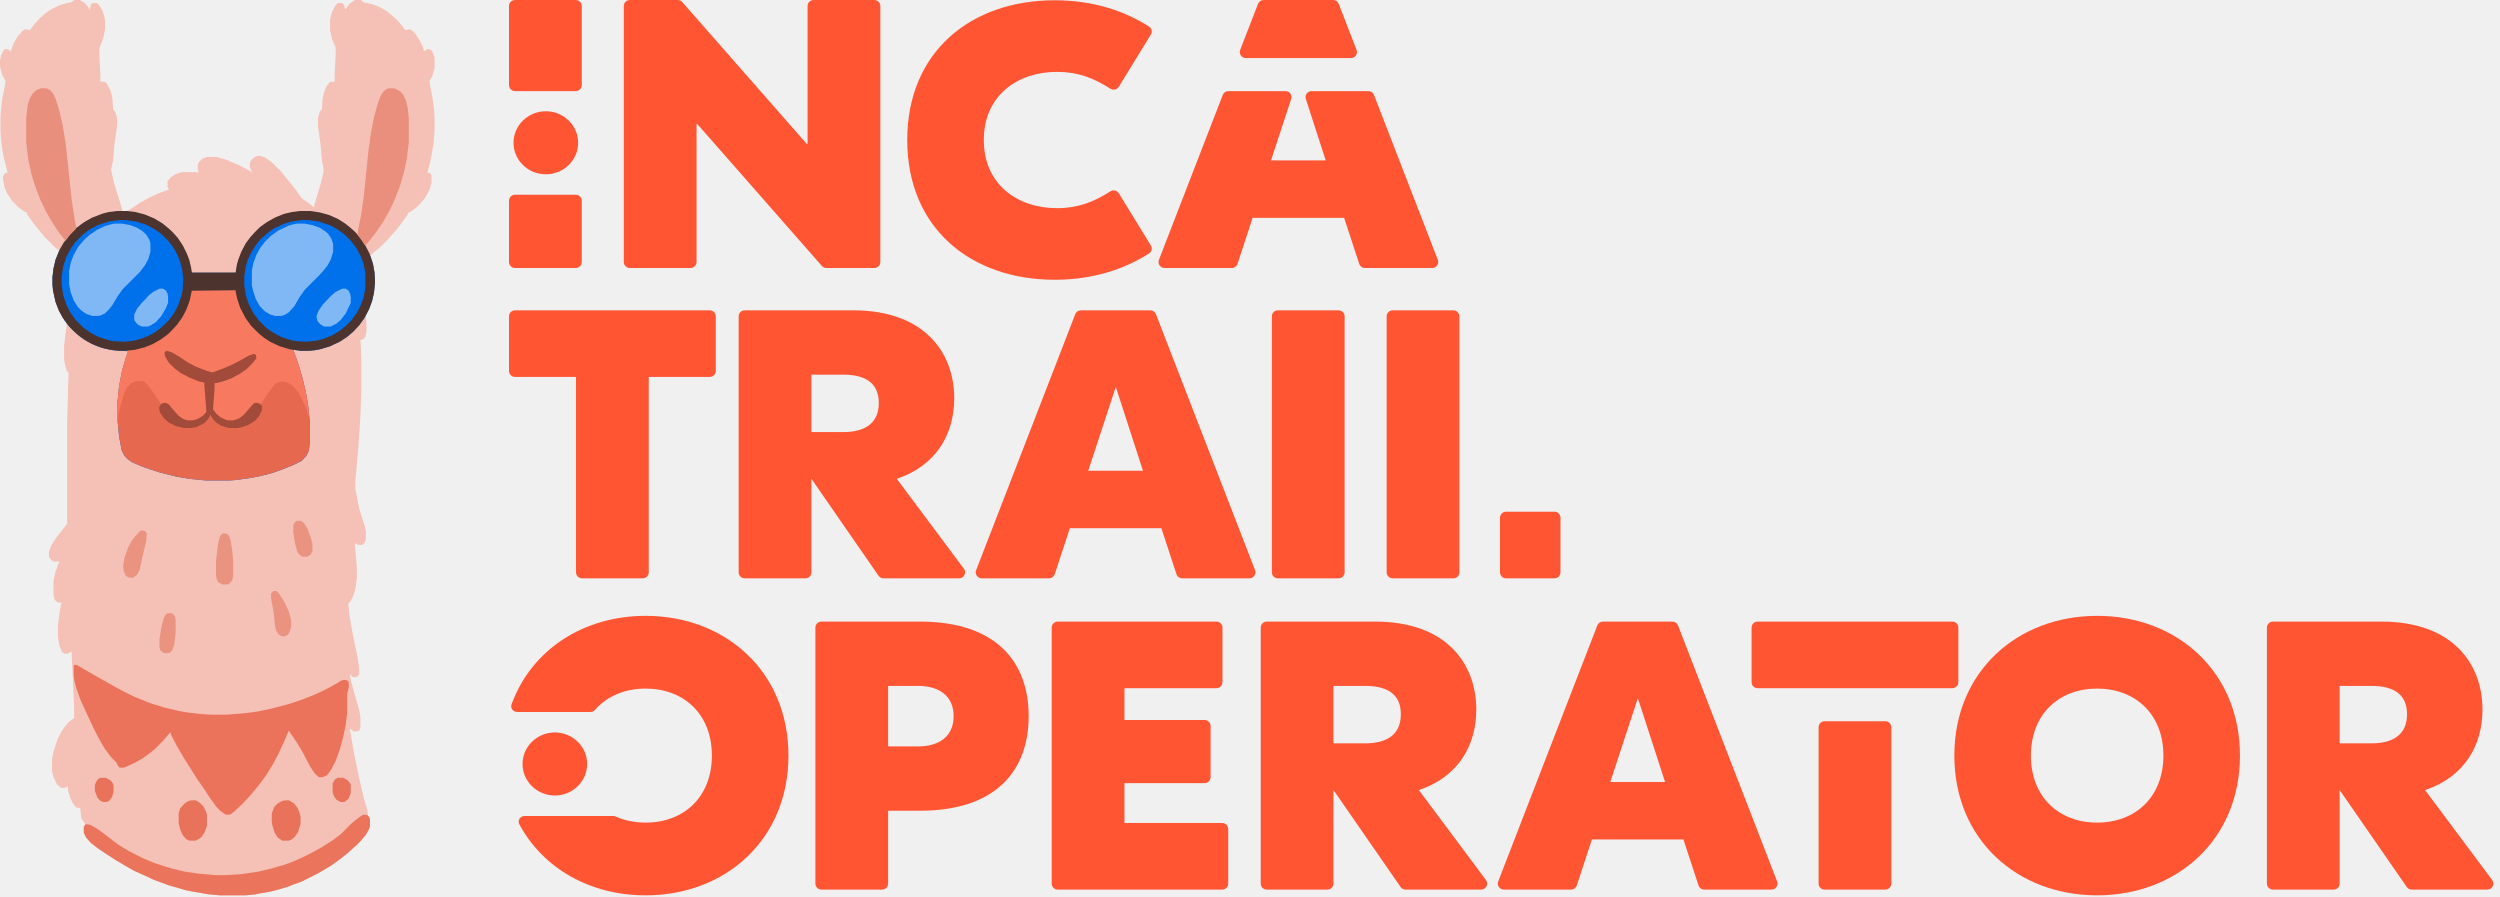
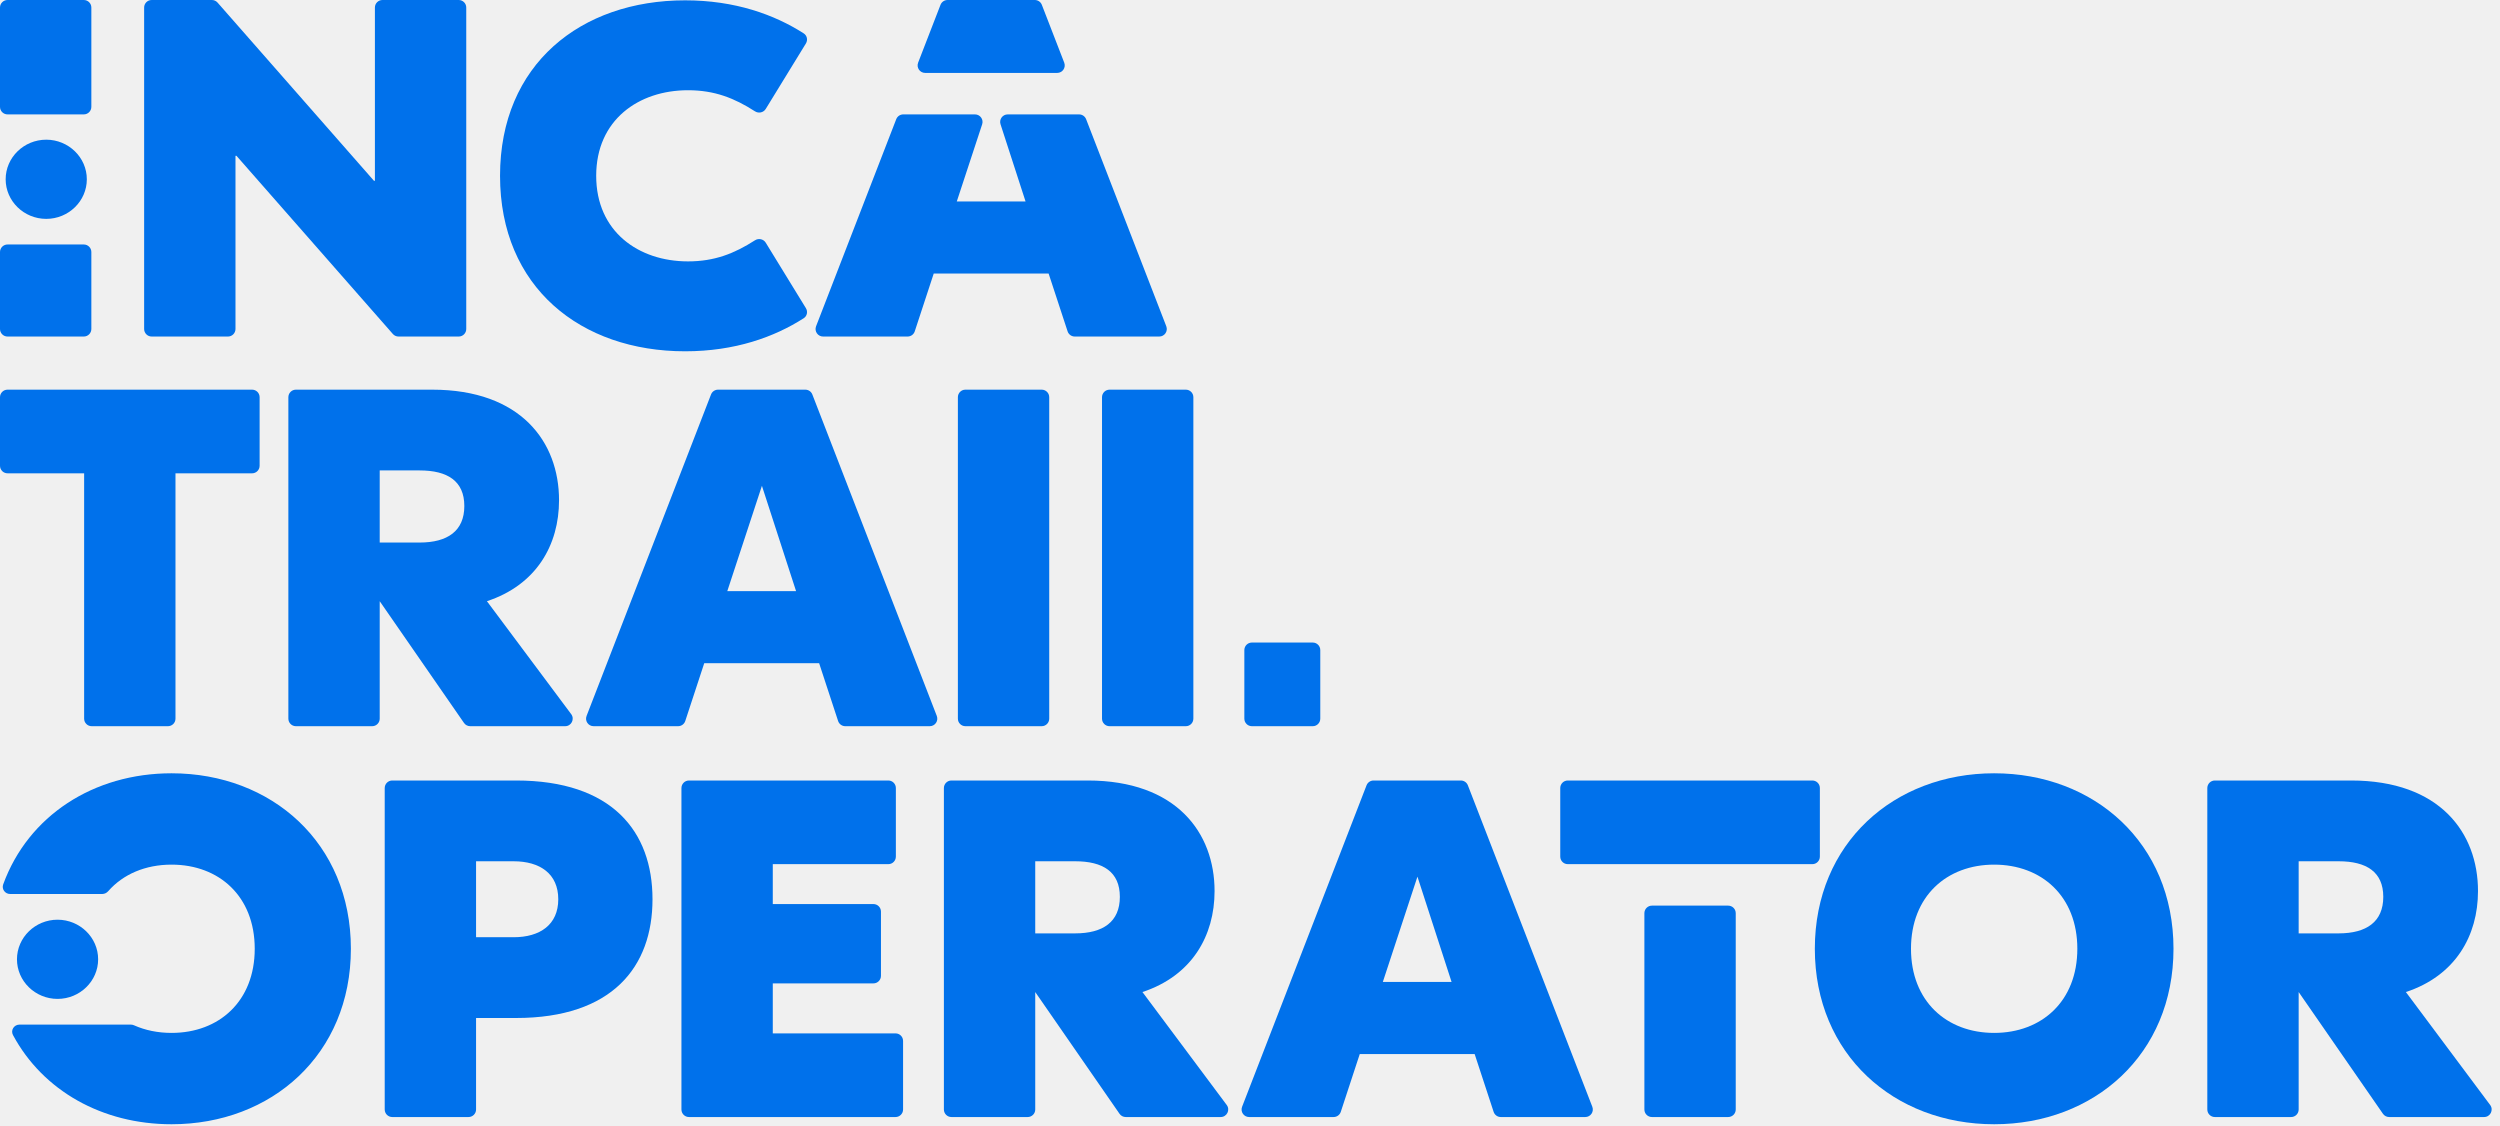
- <svg xmlns="http://www.w3.org/2000/svg" width="1665" height="597" viewBox="0 0 1665 597" fill="none">
-   <path d="M78.319 140.504H84.033L90.084 141.176L96.47 142.857L102.857 145.546L107.899 148.571L111.26 151.26L114.621 154.285L118.319 158.319L121.68 163.361L124.369 168.739L126.05 173.109L127.394 178.823L127.731 181.512H156.974L157.646 176.806L158.655 173.109L160.672 167.731L163.697 162.016L166.722 157.983L169.747 154.622L173.109 151.26L177.814 147.899L183.193 144.874L188.907 142.521L194.621 141.176L199.999 140.504H206.386L213.108 141.512L219.159 143.193L225.209 145.882L229.915 148.907L233.276 151.596L236.638 154.622L239.663 157.983L242.688 162.353L246.049 168.739L248.402 175.798L249.411 181.512L249.747 187.899L249.075 194.957L247.73 200.672L245.713 206.05L243.696 210.083L244.033 214.453V221.176L243.36 224.201L242.016 225.882L239.999 226.554L240.335 230.924L240.671 241.008V259.159L239.999 277.646L238.654 298.15L236.638 321.007V325.377L237.982 332.436L239.327 339.159L243.024 350.587L243.696 353.948V358.99L242.688 361.68L241.007 363.024L237.982 362.688L236.302 361.68L236.638 366.049L237.646 377.814V385.545L236.638 392.604L234.957 397.646L233.276 400.671L231.932 402.016L232.94 411.091L234.957 422.52L237.982 436.973L238.991 443.696L239.327 448.738L238.318 450.419L236.638 451.091L234.621 450.755L232.94 449.074L233.612 452.772L235.965 461.511L238.991 471.931L239.999 476.973V485.04L239.327 486.385L238.318 487.057H235.293L232.94 485.04L235.629 500.839L238.991 517.309L242.352 531.763L244.369 538.486L244.705 539.494L245.041 543.191L246.049 544.536L246.386 545.544V550.25L245.713 552.267L243.696 555.965L239.663 560.67L237.31 563.023L234.621 565.376L231.26 568.401L226.554 572.099L220.503 576.469L213.781 580.502L211.428 581.847L200.671 587.225L194.957 589.242L191.596 590.586L184.873 592.603L179.495 593.948L171.428 595.292L170.419 595.628L163.361 596.301H146.554L139.159 595.628L129.075 593.948L124.033 592.939L112.268 589.578L106.89 587.561L102.184 585.88L98.823 584.2L95.798 582.855L89.075 579.83L84.369 577.141L76.974 572.771L70.252 568.401L65.21 565.04L60.504 561.343L57.479 557.981L55.798 554.62V550.586L56.806 548.906L54.453 545.544L54.117 544.872L53.445 538.149L50.756 537.813L48.403 534.788L46.722 531.091L45.378 526.721L45.042 523.696L43.361 524.704H40.672L37.983 522.351L35.63 517.645L34.622 513.276V506.217L35.63 500.503L38.319 492.435L41.008 487.057L43.361 483.696L46.386 480.335L49.411 478.318V471.595L47.731 435.629V433.948L45.042 435.293H43.025L41.344 434.284L39.664 430.251L38.655 424.536V416.133L40 405.713L41.008 401.343H38.655L36.639 399.663L35.966 397.982L35.63 395.965V386.89L36.975 380.839L39.328 374.453V373.78L36.302 374.116L34.285 373.108L32.941 371.427L32.605 370.755V367.058L34.285 363.024L37.311 358.318L41.008 353.612L44.37 349.243L44.706 348.57V282.016L45.378 257.478L45.714 248.403L44.37 246.722L43.025 241.68L42.689 238.991V230.251L43.697 221.848L44.37 217.478V215.125L41.681 211.428L38.991 206.386L36.975 201.008L35.294 193.277L34.958 189.579V184.537L35.63 178.823L36.975 173.109L39.664 166.386L42.353 161.68L45.378 157.647L48.403 154.285L51.092 151.596L56.134 147.899L61.512 144.874L68.571 142.185L72.605 141.176L78.319 140.504Z" fill="#F5C0B5" />
-   <path d="M78.319 140.504H84.033L90.084 141.176L96.47 142.857L102.857 145.546L107.899 148.571L111.26 151.26L114.621 154.285L118.319 158.319L121.68 163.361L124.369 168.739L126.05 173.109L127.394 178.823L127.731 181.512H156.974L157.646 176.806L158.655 173.109L160.672 167.731L163.697 162.016L166.722 157.983L169.747 154.621L173.108 151.26L177.814 147.899L183.192 144.874L188.907 142.521L194.621 141.176L199.999 140.504H206.386L213.108 141.512L219.159 143.193L225.209 145.882L229.915 148.907L233.276 151.596L236.638 154.621L239.663 157.983L242.688 162.353L246.049 168.739L248.402 175.798L249.411 181.512L249.747 187.899L249.075 194.957L247.73 200.672L245.713 206.05L242.688 211.764L239.327 216.47L235.293 220.84L230.923 224.537L226.218 227.562L219.831 230.588L213.108 232.604L209.411 233.277L205.713 233.613H200.335L195.293 232.941L198.655 242.352L201.344 251.428L203.697 261.176L205.377 271.26L206.386 282.016V294.117L205.713 300.167L204.033 303.528L201.008 306.89L195.629 309.579L187.226 312.94L181.512 314.957L173.781 316.974L167.058 318.318L157.31 319.663L152.94 319.999H137.142L126.722 318.991L116.974 317.31L106.218 314.621L95.126 310.923L88.067 307.898L84.706 305.545L82.689 303.192L81.008 299.831L79.327 290.755L78.319 280.335V267.226L79.327 257.142L81.344 246.722L83.697 238.655L85.378 233.949L75.294 233.277L68.907 231.932L63.865 230.251L58.487 227.562L53.781 224.537L49.411 220.84L46.386 217.815L43.025 213.445L39.664 207.731L36.975 201.008L35.294 193.277L34.958 189.579V184.537L35.63 178.823L36.975 173.109L39.664 166.386L42.353 161.68L45.378 157.647L48.403 154.285L51.092 151.596L56.134 147.899L61.512 144.874L68.571 142.185L72.605 141.176L78.319 140.504Z" fill="#0071EB" />
-   <path d="M236.638 0H240.335L242.352 1.681L247.73 2.689L252.772 4.706L257.478 7.395L260.839 10.084L264.201 13.109L267.226 16.471L269.915 20.168L272.604 19.496L274.285 20.168L276.638 22.521L279.663 27.227L281.68 31.26L282.352 34.286L284.705 32.605L286.722 32.941L288.066 34.622L289.411 38.319V45.714L287.73 51.092L286.049 53.781L286.385 56.806L288.066 65.21L289.075 72.941L289.411 78.319V87.395L288.738 95.462L287.058 105.546L284.705 114.958L286.385 115.294L287.394 116.638V121.68L286.049 126.386L283.36 131.428L280.335 135.126L276.974 138.487L272.604 141.512H271.932L271.259 143.193L267.226 148.907L263.528 153.613L260.167 157.31L257.814 159.999L253.108 164.705L249.411 167.73L247.058 169.747L246.386 170.42L243.024 163.361L240.335 159.327L236.638 154.957L234.285 152.604L228.571 148.235L223.192 145.21L217.142 142.857L211.428 141.512L206.386 140.84H199.999L192.94 141.848L187.898 143.193L181.848 145.882L176.806 148.907L172.436 152.268L167.73 156.974L163.697 162.688L160.672 168.403L158.655 173.781L156.974 181.512H127.731L126.722 177.142L125.042 171.092L122.353 165.041L118.991 159.663L114.958 154.957L112.269 152.268L107.899 148.907L102.185 145.546L95.462 142.857L90.084 141.512L84.033 140.84V140.504L86.05 139.831L93.109 135.126L99.159 131.764L104.874 129.075L111.932 126.386H112.605L111.596 124.369V120.672L113.949 117.983L116.974 115.966L121.344 114.621H130.42L132.436 114.958L131.764 113.277V109.243L133.109 107.226L135.126 105.546L137.815 104.537H144.201L150.252 106.218L158.991 109.916L166.05 113.613L168.067 114.958L166.386 111.596V108.571L167.394 106.554L169.747 104.537L171.428 103.865H173.781L176.47 104.874L181.176 108.235L187.562 114.621L191.26 119.327L195.966 125.042L201.008 132.1L205.377 135.126L209.075 138.151L209.747 135.126L213.781 121.68L215.461 114.621V111.596L214.453 107.226L213.445 95.798L211.764 84.033V78.991L212.772 74.958L213.781 73.277L214.453 72.941L214.789 66.218L215.798 61.512L217.478 57.479L219.495 54.79L220.167 54.454H222.856V49.412L223.529 36.975V31.596L221.176 26.218L219.831 20.168V13.109L221.176 7.731L223.192 4.034L224.537 2.353L225.209 2.017H227.898L229.243 3.361L229.915 6.387L232.604 2.689L235.293 0.672L236.638 0Z" fill="#F5C0B5" />
-   <path d="M127.731 193.273H156.974L158.991 201.341L161.008 206.383L164.033 212.097L167.058 216.13L170.083 219.492L173.109 222.517L178.151 226.214L184.537 229.576L191.596 231.929L195.293 232.937L198.655 242.349L201.344 251.424L203.697 261.172L205.377 271.256L206.386 282.013V294.113L205.713 300.164L204.033 303.525L201.008 306.886L195.629 309.575L187.226 312.937L181.512 314.954L173.781 316.97L167.058 318.315L157.31 319.659L152.941 319.996H137.142L126.722 318.987L116.974 317.307L106.218 314.617L95.126 310.92L88.067 307.895L84.706 305.542L82.689 303.189L81.008 299.828L79.327 290.752L78.319 280.332V267.223L79.327 257.139L81.344 246.719L83.697 238.651L85.378 233.946L84.033 233.273L90.084 232.601L96.47 230.92L101.512 228.904L106.89 225.878L110.924 222.853L114.285 219.828L116.638 217.475L120.336 212.433L123.361 207.055L125.378 202.013L127.058 195.626L127.731 193.273Z" fill="#E6684F" />
-   <path d="M49.412 0H53.109L56.47 2.017L58.823 4.706L59.832 6.723L60.504 3.025L61.849 2.017H64.538L66.218 3.697L68.235 7.059L69.58 11.428L69.916 13.445V19.496L68.907 24.874L66.891 30.252L66.218 31.596V37.647L66.891 50.42V54.454H69.58L71.26 55.798L73.613 60.504L74.622 64.201L74.958 66.554L75.294 72.941L76.638 74.285L77.647 77.311L77.983 79.327V83.361L76.975 91.092L76.302 95.462L75.294 106.89L74.285 111.596L73.949 112.941L75.966 122.016L80.336 136.134L81.344 139.495V140.504L72.605 141.512L65.546 143.529L59.496 146.218L54.117 149.579L49.748 153.277L46.386 156.638L42.689 161.68L39.664 167.058L36.975 165.041L29.58 157.646L26.555 153.949L23.193 149.915L18.823 143.865L17.815 142.184V141.512L16.134 140.84L12.437 138.151L8.067 133.781L4.706 128.739L3.025 124.705L2.017 119.327V117.31L3.361 115.294L5.042 114.958L2.353 104.201L1.008 95.798L0.336 88.067V77.311L1.345 66.891L3.361 56.47L3.697 53.781L1.681 50.42L0.336 46.05L0 43.361V40.336L0.672 36.975L2.353 33.613L3.697 32.605L5.714 32.941L7.059 34.286L9.076 28.907L11.765 24.202L15.462 20.168L16.807 19.496L18.823 19.832L19.832 20.168L23.193 15.798L26.891 11.765L29.916 9.076L34.958 5.714L40 3.361L44.706 2.017L47.395 1.681L49.412 0Z" fill="#F5C0B5" />
-   <path d="M49.748 442.688L51.428 443.024L59.495 447.729L66.554 451.763L74.285 456.133L81.68 460.166L89.075 463.864L99.831 468.234L109.579 471.259L119.663 473.612L125.714 474.62L134.789 475.629L140.504 475.965H151.26L163.361 474.956L171.092 473.948L180.84 471.931L192.268 468.906L201.344 465.881L209.747 462.519L214.789 460.166L220.167 457.477L224.873 454.788L226.89 453.444L228.907 452.771L231.259 453.108L232.268 454.452V458.15L231.259 461.847V474.284L230.251 483.023L228.57 490.755L226.217 499.494L223.528 506.889L220.503 512.603L217.814 516.301L214.789 517.645H212.436L209.747 515.292L206.386 510.25L201.344 500.502L197.646 494.452L192.604 487.057L192.268 486.721L189.243 493.78L185.545 501.847L181.848 508.906L177.478 515.965L173.108 522.015L170.083 525.712L166.386 530.082L161.344 535.46L155.966 540.502L153.277 542.519H150.251L146.89 540.166L144.201 537.477L139.831 531.427L136.806 526.721L131.428 518.99L127.394 512.603L122.688 505.208L117.983 497.141L113.949 489.41L113.613 487.729L111.932 489.41L108.235 493.78L103.193 498.822L99.495 501.847L94.789 505.208L89.411 508.233L83.361 510.923L82.353 511.259H79.663L78.319 509.578L77.647 507.897L73.949 504.2L69.916 498.822L66.89 493.78L62.857 486.049L57.479 474.62L53.781 466.553L50.756 458.15L49.411 452.771L49.075 449.746V443.36L49.748 442.688Z" fill="#EC735B" />
-   <path d="M127.731 193.273H156.974L158.991 201.341L161.008 206.383L164.033 212.097L167.058 216.13L170.083 219.492L173.109 222.517L178.151 226.214L184.537 229.576L191.596 231.929L195.293 232.937L198.655 242.349L201.344 251.424L203.697 261.172L205.377 271.256L205.713 276.971H205.377L204.033 272.265L201.344 266.214L198.318 260.836L194.621 256.803L191.932 255.122L190.251 254.45L187.226 254.114L184.201 255.122L182.52 256.466L178.151 262.517L174.789 267.559L173.781 268.903L170.083 268.567L168.067 269.912L164.033 274.618L161.68 277.307L158.655 279.324L155.293 280.332H152.268L148.907 279.324L145.546 277.307L142.52 274.282L141.512 272.601L142.857 255.122L149.243 253.441L154.621 251.424L160.672 248.063L165.041 244.702L168.739 241.004L170.419 238.651L170.083 236.298L168.739 235.962L164.705 237.643L156.974 242.013L150.588 245.038L142.184 248.063L140.84 248.399L134.117 246.046L127.394 243.021L122.352 239.996L117.31 236.635L112.605 234.282L110.924 233.946L109.915 234.618L110.252 237.307L112.605 241.34L116.974 245.71L122.016 249.072L129.075 252.433L136.134 254.786L136.806 261.508L137.478 269.912L137.815 274.282L135.462 276.971L131.764 279.324L128.403 280.332H125.378L122.016 279.324L118.991 277.307L116.302 274.618L113.613 271.256L111.932 269.24L110.252 268.567L107.226 268.903L104.873 265.542L100.504 259.156L98.151 256.13L95.798 254.114L94.79 253.777H90.42L87.058 255.458L84.706 257.811L82.689 261.845L80.672 268.903L78.991 275.29L78.655 280.332H78.319V267.223L79.327 257.139L81.344 246.719L83.697 238.651L85.378 233.946L84.033 233.273L90.084 232.601L96.47 230.92L101.512 228.904L106.89 225.878L110.924 222.853L114.285 219.828L116.638 217.475L120.336 212.433L123.361 207.055L125.378 202.013L127.058 195.626L127.731 193.273Z" fill="#F67960" />
-   <path d="M78.319 140.504H84.033L90.084 141.176L96.47 142.857L102.857 145.546L107.899 148.571L111.26 151.26L114.621 154.285L118.319 158.319L121.68 163.361L124.369 168.739L126.05 173.109L127.394 178.823L127.731 181.512H156.974L157.646 176.806L158.655 173.109L160.672 167.731L163.697 162.016L166.722 157.983L169.747 154.621L173.108 151.26L177.814 147.899L183.192 144.874L188.907 142.521L194.621 141.176L199.999 140.504H206.386L213.108 141.512L219.159 143.193L225.209 145.882L229.915 148.907L233.276 151.596L236.638 154.621L239.663 157.983L242.688 162.353L246.049 168.739L248.402 175.798L249.411 181.512L249.747 187.899L249.075 194.957L247.73 200.672L245.713 206.05L242.688 211.764L239.327 216.47L235.293 220.84L230.923 224.537L226.218 227.562L219.831 230.588L213.108 232.604L209.411 233.277L205.713 233.613H200.335L192.94 232.604L186.218 230.588L179.831 227.562L175.798 224.873L172.1 221.848L167.394 217.142L163.697 212.1L159.999 205.041L157.982 198.991L156.974 194.285V193.277L127.731 193.613L126.386 199.999L124.033 206.386L121.344 211.428L117.983 216.134L114.285 220.167L111.932 222.52L106.89 226.218L101.512 229.243L96.47 231.26L90.084 232.941L84.033 233.613H78.991L73.277 232.941L67.563 231.596L60.84 228.907L56.134 226.218L52.101 223.193L48.067 219.495L45.042 216.134L41.68 211.428L38.991 206.386L36.975 201.008L35.294 193.277L34.958 189.579V184.537L35.63 178.823L36.975 173.109L39.664 166.386L42.353 161.68L45.378 157.647L48.403 154.285L51.092 151.596L56.134 147.899L61.512 144.874L68.571 142.185L72.605 141.176L78.319 140.504ZM79.327 146.554L72.269 147.563L65.21 149.916L59.495 152.941L55.126 156.302L50.084 161.344L47.059 165.714L44.033 171.428L42.017 177.815L41.008 184.873V189.243L42.017 196.302L44.37 203.361L47.059 208.403L50.42 213.109L55.462 218.151L60.168 221.512L65.21 224.201L72.269 226.554L75.966 227.226L83.025 227.562L89.075 226.89L94.117 225.546L99.159 223.529L102.857 221.512L106.554 218.823L109.915 215.798L112.605 213.109L115.966 208.403L118.655 203.361L121.008 196.302L121.68 192.605L122.016 185.546L121.344 179.495L119.999 174.453L118.319 170.084L115.966 165.714L112.605 161.008L107.226 155.63L102.857 152.605L97.142 149.58L90.756 147.563L83.697 146.554H79.327ZM201.008 146.554L193.949 147.563L188.571 149.243L182.184 152.269L178.487 154.958L173.781 158.991L170.756 162.689L167.73 167.395L165.041 173.109L163.697 177.479L162.688 184.201V189.915L163.697 196.638L165.714 202.689L169.075 209.075L172.436 213.445L177.478 218.487L181.848 221.512L187.562 224.537L193.949 226.554L197.646 227.226L204.369 227.562L210.755 226.89L215.797 225.546L221.512 223.193L226.554 220.167L230.923 216.47L233.949 213.445L237.646 208.403L240.335 203.025L242.016 198.655L243.36 191.932V181.848L242.016 175.462L239.999 170.084L236.974 164.705L233.612 160.336L229.243 155.966L224.537 152.605L219.495 149.916L212.436 147.563L205.377 146.554H201.008Z" fill="#4D332E" />
-   <path d="M242.352 542.52L244.705 542.856L246.049 544.536L246.386 545.545V550.251L245.713 552.267L243.697 555.965L239.663 560.671L237.31 563.024L234.621 565.377L231.26 568.402L226.554 572.099L220.503 576.469L213.781 580.503L211.428 581.847L200.671 587.225L194.957 589.242L191.596 590.587L184.873 592.603L179.495 593.948L171.428 595.292L170.419 595.629L163.361 596.301H146.554L139.159 595.629L129.075 593.948L124.033 592.94L112.268 589.578L106.89 587.561L102.184 585.881L98.823 584.2L95.798 582.856L89.075 579.83L84.369 577.141L76.975 572.772L70.252 568.402L65.21 565.04L60.504 561.343L57.479 557.982L55.798 554.62V550.587L57.143 548.906L59.832 549.242L64.201 551.595L68.907 554.956L74.958 559.662L78.991 562.688L85.714 566.721L94.79 571.427L102.857 574.788L113.277 578.15L123.025 580.503L132.1 581.847L143.865 582.856H150.588L160.672 582.183L172.1 580.503L180.503 578.486L189.915 575.797L195.966 573.444L202.016 570.755L207.394 568.066L214.117 564.368L221.512 559.662L226.89 555.629L234.285 548.234L237.982 545.209L241.344 542.856L242.352 542.52Z" fill="#EB745C" />
-   <path d="M198.318 148.902H202.688L208.066 149.911L212.772 151.591L216.47 153.944L218.486 155.625L220.503 158.65L221.848 162.348V167.726L220.167 173.104L218.15 176.801L215.461 180.163L212.436 183.524L203.024 192.936L199.663 197.642L195.966 204.028L192.268 208.062L189.579 209.742L187.226 210.415H183.192L179.831 209.406L176.47 207.39L173.108 204.028L170.419 199.322L168.403 193.272L167.73 189.911V180.163L168.739 175.121L170.756 169.743L173.108 165.373L176.47 161.003L180.167 157.306L185.209 153.608L192.268 150.247L195.966 149.238L198.318 148.902Z" fill="white" fill-opacity="0.5" />
-   <path d="M76.638 148.902H81.008L86.722 149.911L91.092 151.591L94.453 153.608L97.478 156.297L99.495 159.659L100.168 162.012V167.726L98.823 172.432L96.47 176.801L93.109 181.171L81.68 192.6L78.319 197.306L74.958 203.02L72.605 206.045L69.916 208.734L66.89 210.079L65.546 210.415H61.512L57.479 209.07L54.453 207.053L51.764 204.364L49.075 199.995L47.059 194.616L46.05 189.238V180.499L47.059 175.121L49.075 169.743L52.101 164.364L56.134 159.659L59.832 156.297L64.874 152.936L69.916 150.583L74.621 149.238L76.638 148.902Z" fill="white" fill-opacity="0.5" />
-   <path d="M258.822 58.824H262.52L266.553 60.841L268.906 63.53L270.587 67.564L271.595 72.269L272.268 78.656V94.79L270.923 105.883L268.906 115.295L266.217 124.37L262.52 133.782L259.159 140.841L254.453 148.908L250.755 154.286L247.394 158.656L244.369 162.353L243.024 163.362L240.335 159.328L237.982 156.303L238.654 152.269L240.671 142.185L242.352 130.084L245.377 100.505L247.058 88.404L249.075 77.984L251.427 69.581L253.444 63.866L255.461 60.841L257.142 59.496L258.822 58.824Z" fill="#EA8F7D" />
-   <path d="M27.227 58.824H30.924L33.613 60.169L35.63 62.858L37.311 66.555L39.663 74.286L41.68 83.026L43.697 95.127L45.714 113.95L47.731 133.11L49.748 146.219L50.756 151.261L50.42 152.605L46.386 156.639L43.697 160.336L42.353 158.656L39.327 154.958L35.294 148.908L30.588 140.841L26.89 133.11L23.529 124.37L20.84 115.631L18.823 106.219L17.479 95.127V78.32L18.487 69.917L19.832 65.547L21.849 62.185L24.538 59.833L27.227 58.824Z" fill="#E98F7D" />
-   <path d="M110.924 233.609L114.285 234.618L118.991 237.307L125.041 241.34L130.083 244.03L137.814 247.055L141.512 248.063L149.579 245.038L154.957 242.685L161.344 239.324L165.377 236.971L169.075 235.626L170.419 236.298L170.756 238.651L168.066 242.013L164.369 245.71L159.999 248.735L154.621 251.761L148.235 254.113L144.201 255.122H142.856V259.492L141.848 272.601L143.865 275.29L146.89 277.979L150.588 279.66L152.268 279.996H155.293L159.327 278.651L162.688 275.962L166.386 271.592L168.739 268.903L170.083 268.231L172.436 268.567L174.117 269.912L174.453 270.584V273.273L172.436 277.307L170.083 279.996L165.377 283.021L160.335 284.702L158.319 285.038H152.604L147.562 283.693L143.865 281.34L141.512 278.651L140.167 276.298L138.487 279.323L135.798 282.013L131.092 284.365L127.73 285.038H122.352L116.974 283.693L112.268 281.34L108.907 278.315L106.554 274.618L105.882 271.592L106.89 269.576L108.235 268.567L110.252 268.231L112.268 269.239L116.302 273.945L118.655 276.634L121.344 278.651L123.697 279.66L125.378 279.996H128.403L131.764 278.987L135.462 276.634L137.478 274.281L137.142 269.912L136.134 257.139V254.786L132.772 254.113L126.05 251.424L120.336 248.399L116.302 245.374L112.268 241.34L109.915 237.307L109.579 234.618L110.924 233.609Z" fill="#A24B3A" />
-   <path d="M190.412 533H192.429L195.79 535.017L198.143 538.042L199.487 541.067L200.16 544.092V548.798L198.479 554.176L196.462 557.202L194.109 559.218L192.092 559.891H188.059L185.034 557.874L183.017 554.849L181.336 549.471L181 547.454V541.739L182.681 537.37L185.034 535.017L188.059 533.336L190.412 533Z" fill="#E9725A" />
-   <path d="M128.076 533H130.429L133.118 534.681L135.471 537.034L137.151 540.395L137.823 542.748V550.143L136.143 554.513L134.126 557.538L131.101 559.555L130.092 559.891H126.059L124.042 558.882L121.689 556.193L120.008 552.496L119 548.126V541.403L120.008 538.378L123.034 535.017L125.723 533.336L128.076 533Z" fill="#E9725A" />
-   <path d="M106.218 192.266H108.571L110.588 193.61L111.596 195.627L111.932 197.644V201.677L110.252 205.711L107.226 210.753L103.529 214.787L100.168 216.803L98.487 217.476H94.453L91.764 216.131L89.748 213.778L89.411 213.106V209.408L91.428 205.375L94.453 201.677L96.806 199.324L99.159 196.635L102.184 194.282L106.218 192.266Z" fill="white" fill-opacity="0.5" />
-   <path d="M227.898 192.266H230.251L232.268 193.61L233.276 195.963L233.612 197.98V201.677L230.251 208.736L226.89 213.106L224.201 215.459L220.167 217.476H215.797L213.108 215.795L211.428 213.778L210.755 210.753L212.1 207.055L215.125 202.686L220.167 197.308L223.192 194.619L227.898 192.266Z" fill="white" fill-opacity="0.5" />
-   <path d="M148.235 355.293H150.924L152.604 356.974L153.613 359.999L154.621 366.385L155.293 373.108V383.528L154.621 386.553L152.94 388.57L151.26 389.242H147.898L145.209 387.562L144.201 385.209L143.865 382.856V373.78L145.209 362.016L146.554 356.974L148.235 355.293Z" fill="#EB9381" />
-   <path d="M94.117 353.277L96.47 353.613L97.815 355.294L97.478 359.664L94.453 372.773L93.109 379.16L91.428 382.521L89.075 384.538L88.403 384.874L85.378 384.538L83.697 383.193L82.353 380.168L82.016 376.471L83.025 371.092L85.042 365.378L87.394 360.672L90.084 356.975L93.445 353.613L94.117 353.277Z" fill="#EB9381" />
-   <path d="M182.184 393.613H184.201L186.554 396.302L189.579 401.344L192.268 407.059L193.613 411.764L193.949 413.781V417.479L192.94 420.84L191.596 422.857L189.579 423.865L187.226 423.529L185.545 422.521L183.865 419.832L183.192 417.143L182.184 407.395L180.503 398.319V395.294L182.184 393.613Z" fill="#EB9381" />
-   <path d="M111.596 408.402H114.621L116.302 410.083L116.974 412.436V421.848L115.966 429.579L114.621 433.276L112.605 434.957H109.243L107.226 433.612L106.554 432.604L106.218 430.923V425.881L107.563 417.142L108.907 412.1L110.252 409.411L111.596 408.402Z" fill="#EB9381" />
-   <path d="M197.646 346.887H200.335L202.352 348.231L204.705 351.929L207.058 358.315L208.066 362.013V367.055L207.058 369.072L205.377 370.416L204.705 370.752H201.344L199.327 369.408L197.982 367.391L196.638 362.685L195.293 354.282V350.248L196.302 347.895L197.646 346.887Z" fill="#EB9381" />
-   <path d="M66.89 518H70.588L73.949 520.017L75.294 522.034L75.63 523.042V527.412L74.621 530.773L73.277 532.79L71.932 533.798L70.924 534.134H68.571L66.554 533.126L64.874 531.109L63.529 527.748L63.193 526.739V522.706L64.201 520.353L65.546 518.672L66.89 518Z" fill="#E9725A" />
-   <path d="M224.873 517.98H228.571L231.596 519.661L232.94 521.342L233.613 522.686V528.064L232.268 531.762L229.915 533.779L229.243 534.115H226.89L224.201 532.77L222.52 530.417L221.512 527.728V521.678L223.192 518.989L224.873 517.98Z" fill="#E9725A" />
-   <path d="M909.053 178.5C907.324 178.5 905.792 177.39 905.252 175.748L895.191 145.095H834.246L824.184 175.748C823.645 177.39 822.112 178.5 820.384 178.5H775.569C772.758 178.5 770.824 175.677 771.839 173.056L814.356 63.232C814.953 61.691 816.435 60.676 818.086 60.676H856.139C858.863 60.676 860.79 63.338 859.939 65.925L846.486 106.845H882.951L869.68 65.909C868.842 63.325 870.768 60.676 873.485 60.676H911.35C913.002 60.676 914.484 61.691 915.081 63.232L957.598 173.056C958.613 175.677 956.679 178.5 953.868 178.5H909.053Z" fill="#FF5533" />
-   <path d="M837.846 2.556C838.443 1.015 839.925 0 841.577 0H887.86C889.512 0 890.994 1.015 891.59 2.556L903.466 33.232C904.481 35.853 902.547 38.676 899.736 38.676H829.701C826.89 38.676 824.956 35.853 825.971 33.232L837.846 2.556Z" fill="#FF5533" />
-   <path d="M702.395 186.326C647.06 186.326 604.22 152.411 604.22 93.251C604.22 34.091 647.06 0.176 702.395 0.176C728.869 0.176 749.766 7.76 765.294 17.713C767.081 18.858 767.572 21.225 766.462 23.034L745.143 57.784C743.945 59.737 741.36 60.279 739.432 59.041C728.502 52.027 717.984 47.861 703.925 47.861C677.66 47.861 655.22 63.671 655.22 93.251C655.22 122.831 677.66 138.641 703.925 138.641C717.984 138.641 728.502 134.475 739.432 127.46C741.36 126.223 743.945 126.765 745.143 128.717L766.462 163.467C767.572 165.276 767.081 167.643 765.294 168.788C749.766 178.741 728.869 186.326 702.395 186.326Z" fill="#FF5533" />
-   <path d="M582.3 0C584.509 0 586.3 1.791 586.3 4V174.5C586.3 176.709 584.509 178.5 582.3 178.5H550.372C549.22 178.5 548.125 178.004 547.365 177.139L464.41 82.62H463.9V174.5C463.9 176.709 462.109 178.5 459.9 178.5H419.45C417.241 178.5 415.45 176.709 415.45 174.5V4C415.45 1.791 417.241 0 419.45 0H451.379C452.53 0 453.626 0.496 454.385 1.361L537.34 95.88H537.85V4C537.85 1.791 539.641 0 541.85 0H582.3Z" fill="#FF5533" />
-   <path d="M363.526 74.09C351.66 74.09 342 83.541 342 95.091C342 106.642 351.66 116.092 363.526 116.092C375.392 116.092 385.052 106.642 385.052 95.09C385.052 83.54 375.392 74.09 363.526 74.09Z" fill="#FF5533" />
-   <path d="M387.45 174.5C387.45 176.709 385.659 178.5 383.45 178.5H343C340.791 178.5 339 176.709 339 174.5V133.675C339 131.466 340.791 129.675 343 129.675H383.45C385.659 129.675 387.45 131.466 387.45 133.675V174.5Z" fill="#FF5533" />
-   <path d="M339 4C339 1.791 340.791 0 343 0H383.45C385.659 0 387.45 1.791 387.45 4V56.675C387.45 58.884 385.659 60.675 383.45 60.675H343C340.791 60.675 339 58.884 339 56.675V4Z" fill="#FF5533" />
-   <path d="M1035.28 340.806C1037.49 340.806 1039.28 342.597 1039.28 344.806V381.176C1039.28 383.385 1037.49 385.176 1035.28 385.176H1003C1000.79 385.176 999 383.385 999 381.176V344.806C999 342.597 1000.79 340.806 1003 340.806H1035.28Z" fill="#FF5533" />
-   <path d="M967.958 206.676C970.167 206.676 971.958 208.467 971.958 210.676V340.806V381.176C971.958 383.385 970.167 385.176 967.958 385.176H927.508C925.299 385.176 923.508 383.385 923.508 381.176V210.676C923.508 208.467 925.299 206.676 927.508 206.676H967.958Z" fill="#FF5533" />
-   <path d="M891.508 206.676C893.717 206.676 895.508 208.467 895.508 210.676V381.176C895.508 383.385 893.717 385.176 891.508 385.176H851.058C848.848 385.176 847.058 383.385 847.058 381.176V210.676C847.058 208.467 848.848 206.676 851.058 206.676H891.508Z" fill="#FF5533" />
-   <path d="M787.33 385.176C785.602 385.176 784.069 384.066 783.53 382.423L773.468 351.771H712.523L702.462 382.423C701.923 384.066 700.39 385.176 698.661 385.176H653.846C651.035 385.176 649.101 382.353 650.116 379.732L716.124 209.232C716.72 207.691 718.202 206.676 719.854 206.676H766.138C767.789 206.676 769.271 207.691 769.868 209.232L835.876 379.732C836.89 382.353 834.956 385.176 832.145 385.176H787.33ZM724.763 313.521H761.228L743.123 257.676L724.763 313.521Z" fill="#FF5533" />
-   <path d="M641.966 378.784C643.934 381.422 642.051 385.176 638.76 385.176H588.396C587.083 385.176 585.854 384.532 585.107 383.453L540.4 318.876V381.176C540.4 383.385 538.609 385.176 536.4 385.176H495.95C493.741 385.176 491.95 383.385 491.95 381.176V210.676C491.95 208.467 493.741 206.676 495.95 206.676H568.195C615.37 206.676 635.515 234.471 635.515 265.326C635.515 289.041 623.53 310.206 597.265 318.876L641.966 378.784ZM561.565 249.516H540.4V287.766H561.565C576.355 287.766 585.28 281.646 585.28 268.386C585.28 255.126 576.355 249.516 561.565 249.516Z" fill="#FF5533" />
-   <path d="M472.7 206.676C474.909 206.676 476.7 208.467 476.7 210.676V247.046C476.7 249.255 474.909 251.046 472.7 251.046H432.075V381.176C432.075 383.385 430.284 385.176 428.075 385.176H387.625C385.416 385.176 383.625 383.385 383.625 381.176V251.046H343C340.791 251.046 339 249.255 339 247.046V210.676C339 208.467 340.791 206.676 343 206.676H472.7Z" fill="#FF5533" />
-   <path d="M1659.78 586.084C1661.75 588.723 1659.86 592.477 1656.57 592.477H1606.21C1604.9 592.477 1603.67 591.833 1602.92 590.753L1558.21 526.177V588.477C1558.21 590.686 1556.42 592.477 1554.21 592.477H1513.76C1511.55 592.477 1509.76 590.686 1509.76 588.477V417.977C1509.76 415.767 1511.55 413.977 1513.76 413.977H1586.01C1633.18 413.977 1653.33 441.772 1653.33 472.627C1653.33 496.342 1641.34 517.507 1615.08 526.177L1659.78 586.084ZM1579.38 456.817H1558.21V495.067H1579.38C1594.17 495.067 1603.09 488.947 1603.09 475.687C1603.09 462.427 1594.17 456.817 1579.38 456.817Z" fill="#FF5533" />
-   <path d="M1396.7 410.152C1449.74 410.152 1491.82 447.127 1491.82 503.227C1491.82 559.327 1449.74 596.302 1396.7 596.302C1343.66 596.302 1301.59 559.327 1301.59 503.227C1301.59 447.127 1343.66 410.152 1396.7 410.152ZM1396.7 458.602C1371.46 458.602 1352.59 475.432 1352.59 503.227C1352.59 531.022 1371.46 547.852 1396.7 547.852C1421.95 547.852 1440.82 531.022 1440.82 503.227C1440.82 475.432 1421.95 458.602 1396.7 458.602Z" fill="#FF5533" />
-   <path d="M1259.63 588.477C1259.63 590.686 1257.84 592.477 1255.63 592.477H1215.18C1212.97 592.477 1211.18 590.686 1211.18 588.477V484.347C1211.18 482.138 1212.97 480.347 1215.18 480.347H1255.63C1257.84 480.347 1259.63 482.138 1259.63 484.347V588.477Z" fill="#FF5533" />
-   <path d="M1300.26 413.977C1302.47 413.977 1304.26 415.767 1304.26 417.977V454.347C1304.26 456.556 1302.47 458.347 1300.26 458.347H1259.63H1211.18H1170.56C1168.35 458.347 1166.56 456.556 1166.56 454.347V417.977C1166.56 415.767 1168.35 413.977 1170.56 413.977H1300.26Z" fill="#FF5533" />
-   <path d="M1135.02 592.477C1133.29 592.477 1131.76 591.366 1131.22 589.724L1121.16 559.072H1060.21L1050.15 589.724C1049.61 591.366 1048.08 592.477 1046.35 592.477H1001.54C998.725 592.477 996.791 589.654 997.805 587.032L1063.81 416.532C1064.41 414.992 1065.89 413.977 1067.54 413.977H1113.83C1115.48 413.977 1116.96 414.992 1117.56 416.532L1183.57 587.032C1184.58 589.654 1182.65 592.477 1179.83 592.477H1135.02ZM1072.45 520.822H1108.92L1090.81 464.977L1072.45 520.822Z" fill="#FF5533" />
-   <path d="M989.655 586.084C991.624 588.723 989.741 592.477 986.449 592.477H936.085C934.773 592.477 933.544 591.833 932.797 590.753L888.09 526.177V588.477C888.09 590.686 886.299 592.477 884.09 592.477H843.64C841.431 592.477 839.64 590.686 839.64 588.477V417.977C839.64 415.767 841.431 413.977 843.64 413.977H915.885C963.06 413.977 983.205 441.772 983.205 472.627C983.205 496.342 971.22 517.507 944.955 526.177L989.655 586.084ZM909.255 456.817H888.09V495.067H909.255C924.045 495.067 932.97 488.947 932.97 475.687C932.97 462.427 924.045 456.817 909.255 456.817Z" fill="#FF5533" />
-   <path d="M748.886 548.107H813.991C816.2 548.107 817.991 549.897 817.991 552.107V588.477C817.991 590.686 816.2 592.477 813.991 592.477H704.436C702.226 592.477 700.436 590.686 700.436 588.477V417.977C700.436 415.767 702.226 413.977 704.436 413.977H810.166C812.375 413.977 814.166 415.767 814.166 417.977V454.347C814.166 456.556 812.375 458.347 810.166 458.347H748.886V479.512H802.261C804.47 479.512 806.261 481.302 806.261 483.512V517.587C806.261 519.796 804.47 521.587 802.261 521.587H748.886V548.107Z" fill="#FF5533" />
-   <path d="M612.668 413.977C663.668 413.977 685.088 441.007 685.088 476.962C685.088 512.917 663.668 539.947 612.668 539.947H591.503V588.477C591.503 590.686 589.712 592.477 587.503 592.477H547.053C544.844 592.477 543.053 590.686 543.053 588.477V417.977C543.053 415.767 544.844 413.977 547.053 413.977H612.668ZM611.393 497.107C625.418 497.107 635.108 490.477 635.108 476.962C635.108 463.447 625.418 456.817 611.393 456.817H591.503V497.107H611.393Z" fill="#FF5533" />
-   <path d="M369.526 487.812C357.66 487.812 348 497.262 348 508.813C348 520.363 357.66 529.815 369.526 529.815C381.392 529.815 391.052 520.363 391.052 508.813C391.052 497.262 381.392 487.812 369.526 487.812Z" fill="#FF5533" />
-   <path d="M525.109 503.227C525.109 447.127 483.034 410.152 429.994 410.152C388.659 410.152 353.984 432.608 340.692 469.071C339.775 471.588 341.695 474.176 344.373 474.176H393.214C394.436 474.176 395.582 473.608 396.388 472.689C404.336 463.616 416.216 458.602 429.994 458.602C455.239 458.602 474.109 475.432 474.109 503.227C474.109 531.022 455.239 547.852 429.994 547.852C422.74 547.852 416.012 546.463 410.108 543.823C409.568 543.581 408.985 543.448 408.394 543.448H349.34C346.438 543.448 344.516 546.439 345.889 548.996C361.764 578.555 393.248 596.302 429.994 596.302C483.034 596.302 525.109 559.327 525.109 503.227Z" fill="#FF5533" />
+ <svg xmlns="http://www.w3.org/2000/svg" width="1326" height="597" viewBox="0 0 1326 597" fill="none">
+   <path d="M570.053 178.5C568.324 178.5 566.792 177.39 566.252 175.748L556.191 145.095H495.246L485.184 175.748C484.645 177.39 483.112 178.5 481.384 178.5H436.569C433.758 178.5 431.824 175.677 432.839 173.056L475.356 63.232C475.953 61.691 477.435 60.676 479.086 60.676H517.139C519.863 60.676 521.79 63.338 520.939 65.925L507.486 106.845H543.951L530.68 65.909C529.842 63.325 531.768 60.676 534.485 60.676H572.35C574.002 60.676 575.484 61.691 576.081 63.232L618.598 173.056C619.613 175.677 617.679 178.5 614.868 178.5H570.053Z" fill="#0071EB" />
+   <path d="M498.846 2.556C499.443 1.015 500.925 0 502.577 0H548.86C550.512 0 551.994 1.015 552.59 2.556L564.466 33.232C565.481 35.853 563.547 38.676 560.736 38.676H490.701C487.89 38.676 485.956 35.853 486.971 33.232L498.846 2.556Z" fill="#0071EB" />
+   <path d="M363.395 186.326C308.06 186.326 265.22 152.411 265.22 93.251C265.22 34.091 308.06 0.176 363.395 0.176C389.869 0.176 410.766 7.76 426.294 17.713C428.081 18.858 428.572 21.225 427.462 23.034L406.143 57.784C404.945 59.737 402.36 60.279 400.432 59.041C389.502 52.027 378.984 47.861 364.925 47.861C338.66 47.861 316.22 63.671 316.22 93.251C316.22 122.831 338.66 138.641 364.925 138.641C378.984 138.641 389.502 134.475 400.432 127.46C402.36 126.223 404.945 126.765 406.143 128.717L427.462 163.467C428.572 165.276 428.081 167.643 426.294 168.788C410.766 178.741 389.869 186.326 363.395 186.326Z" fill="#0071EB" />
+   <path d="M243.3 0C245.509 0 247.3 1.791 247.3 4V174.5C247.3 176.709 245.509 178.5 243.3 178.5H211.372C210.22 178.5 209.125 178.004 208.365 177.139L125.41 82.62H124.9V174.5C124.9 176.709 123.109 178.5 120.9 178.5H80.45C78.241 178.5 76.45 176.709 76.45 174.5V4C76.45 1.791 78.241 0 80.45 0H112.379C113.53 0 114.626 0.496 115.385 1.361L198.34 95.88H198.85V4C198.85 1.791 200.641 0 202.85 0H243.3Z" fill="#0071EB" />
+   <path d="M24.526 74.09C12.66 74.09 3 83.541 3 95.091C3 106.642 12.66 116.092 24.526 116.092C36.392 116.092 46.052 106.642 46.052 95.09C46.052 83.54 36.392 74.09 24.526 74.09Z" fill="#0071EB" />
+   <path d="M48.45 174.5C48.45 176.709 46.659 178.5 44.45 178.5H4C1.791 178.5 0 176.709 0 174.5V133.675C0 131.466 1.791 129.675 4 129.675H44.45C46.659 129.675 48.45 131.466 48.45 133.675V174.5Z" fill="#0071EB" />
+   <path d="M0 4C0 1.791 1.791 0 4 0H44.45C46.659 0 48.45 1.791 48.45 4V56.675C48.45 58.884 46.659 60.675 44.45 60.675H4C1.791 60.675 0 58.884 0 56.675V4Z" fill="#0071EB" />
+   <path d="M696.278 340.806C698.487 340.806 700.278 342.597 700.278 344.806V381.176C700.278 383.385 698.487 385.176 696.278 385.176H664C661.791 385.176 660 383.385 660 381.176V344.806C660 342.597 661.791 340.806 664 340.806H696.278Z" fill="#0071EB" />
+   <path d="M628.958 206.676C631.167 206.676 632.958 208.467 632.958 210.676V340.806V381.176C632.958 383.385 631.167 385.176 628.958 385.176H588.508C586.299 385.176 584.508 383.385 584.508 381.176V210.676C584.508 208.467 586.299 206.676 588.508 206.676H628.958Z" fill="#0071EB" />
+   <path d="M552.508 206.676C554.717 206.676 556.508 208.467 556.508 210.676V381.176C556.508 383.385 554.717 385.176 552.508 385.176H512.058C509.848 385.176 508.058 383.385 508.058 381.176V210.676C508.058 208.467 509.848 206.676 512.058 206.676H552.508Z" fill="#0071EB" />
+   <path d="M448.33 385.176C446.602 385.176 445.069 384.066 444.53 382.423L434.468 351.771H373.523L363.462 382.423C362.923 384.066 361.39 385.176 359.661 385.176H314.846C312.035 385.176 310.101 382.353 311.116 379.732L377.124 209.232C377.72 207.691 379.202 206.676 380.854 206.676H427.138C428.789 206.676 430.271 207.691 430.868 209.232L496.876 379.732C497.89 382.353 495.956 385.176 493.145 385.176H448.33ZM385.763 313.521H422.228L404.123 257.676L385.763 313.521Z" fill="#0071EB" />
+   <path d="M302.966 378.784C304.934 381.422 303.051 385.176 299.76 385.176H249.396C248.083 385.176 246.854 384.532 246.107 383.453L201.4 318.876V381.176C201.4 383.385 199.609 385.176 197.4 385.176H156.95C154.741 385.176 152.95 383.385 152.95 381.176V210.676C152.95 208.467 154.741 206.676 156.95 206.676H229.195C276.37 206.676 296.515 234.471 296.515 265.326C296.515 289.041 284.53 310.206 258.265 318.876L302.966 378.784ZM222.565 249.516H201.4V287.766H222.565C237.355 287.766 246.28 281.646 246.28 268.386C246.28 255.126 237.355 249.516 222.565 249.516Z" fill="#0071EB" />
+   <path d="M133.7 206.676C135.909 206.676 137.7 208.467 137.7 210.676V247.046C137.7 249.255 135.909 251.046 133.7 251.046H93.075V381.176C93.075 383.385 91.284 385.176 89.075 385.176H48.625C46.416 385.176 44.625 383.385 44.625 381.176V251.046H4C1.791 251.046 0 249.255 0 247.046V210.676C0 208.467 1.791 206.676 4 206.676H133.7Z" fill="#0071EB" />
+   <path d="M1320.78 586.084C1322.75 588.723 1320.86 592.477 1317.57 592.477H1267.21C1265.9 592.477 1264.67 591.833 1263.92 590.753L1219.21 526.177V588.477C1219.21 590.686 1217.42 592.477 1215.21 592.477H1174.76C1172.55 592.477 1170.76 590.686 1170.76 588.477V417.977C1170.76 415.767 1172.55 413.977 1174.76 413.977H1247.01C1294.18 413.977 1314.33 441.772 1314.33 472.627C1314.33 496.342 1302.34 517.507 1276.08 526.177L1320.78 586.084ZM1240.38 456.817H1219.21V495.067H1240.38C1255.17 495.067 1264.09 488.947 1264.09 475.687C1264.09 462.427 1255.17 456.817 1240.38 456.817Z" fill="#0071EB" />
+   <path d="M1057.7 410.152C1110.74 410.152 1152.82 447.127 1152.82 503.227C1152.82 559.327 1110.74 596.302 1057.7 596.302C1004.66 596.302 962.588 559.327 962.588 503.227C962.588 447.127 1004.66 410.152 1057.7 410.152ZM1057.7 458.602C1032.46 458.602 1013.59 475.432 1013.59 503.227C1013.59 531.022 1032.46 547.852 1057.7 547.852C1082.95 547.852 1101.82 531.022 1101.82 503.227C1101.82 475.432 1082.95 458.602 1057.7 458.602Z" fill="#0071EB" />
+   <path d="M920.633 588.477C920.633 590.686 918.842 592.477 916.633 592.477H876.183C873.973 592.477 872.183 590.686 872.183 588.477V484.347C872.183 482.138 873.973 480.347 876.183 480.347H916.633C918.842 480.347 920.633 482.138 920.633 484.347V588.477Z" fill="#0071EB" />
+   <path d="M961.258 413.977C963.467 413.977 965.258 415.767 965.258 417.977V454.347C965.258 456.556 963.467 458.347 961.258 458.347H920.633H872.183H831.558C829.348 458.347 827.558 456.556 827.558 454.347V417.977C827.558 415.767 829.348 413.977 831.558 413.977H961.258Z" fill="#0071EB" />
+   <path d="M796.02 592.477C794.291 592.477 792.758 591.366 792.219 589.724L782.158 559.072H721.213L711.151 589.724C710.612 591.366 709.079 592.477 707.351 592.477H662.536C659.725 592.477 657.791 589.654 658.805 587.032L724.813 416.532C725.41 414.992 726.892 413.977 728.544 413.977H774.827C776.479 413.977 777.961 414.992 778.557 416.532L844.565 587.032C845.58 589.654 843.646 592.477 840.835 592.477H796.02ZM733.453 520.822H769.918L751.813 464.977L733.453 520.822Z" fill="#0071EB" />
+   <path d="M650.655 586.084C652.624 588.723 650.741 592.477 647.449 592.477H597.085C595.773 592.477 594.544 591.833 593.797 590.753L549.09 526.177V588.477C549.09 590.686 547.299 592.477 545.09 592.477H504.64C502.431 592.477 500.64 590.686 500.64 588.477V417.977C500.64 415.767 502.431 413.977 504.64 413.977H576.885C624.06 413.977 644.205 441.772 644.205 472.627C644.205 496.342 632.22 517.507 605.955 526.177L650.655 586.084ZM570.255 456.817H549.09V495.067H570.255C585.045 495.067 593.97 488.947 593.97 475.687C593.97 462.427 585.045 456.817 570.255 456.817Z" fill="#0071EB" />
+   <path d="M409.886 548.107H474.991C477.2 548.107 478.991 549.897 478.991 552.107V588.477C478.991 590.686 477.2 592.477 474.991 592.477H365.436C363.226 592.477 361.436 590.686 361.436 588.477V417.977C361.436 415.767 363.226 413.977 365.436 413.977H471.166C473.375 413.977 475.166 415.767 475.166 417.977V454.347C475.166 456.556 473.375 458.347 471.166 458.347H409.886V479.512H463.261C465.47 479.512 467.261 481.302 467.261 483.512V517.587C467.261 519.796 465.47 521.587 463.261 521.587H409.886V548.107Z" fill="#0071EB" />
+   <path d="M273.668 413.977C324.668 413.977 346.088 441.007 346.088 476.962C346.088 512.917 324.668 539.947 273.668 539.947H252.503V588.477C252.503 590.686 250.712 592.477 248.503 592.477H208.053C205.844 592.477 204.053 590.686 204.053 588.477V417.977C204.053 415.767 205.844 413.977 208.053 413.977H273.668ZM272.393 497.107C286.418 497.107 296.108 490.477 296.108 476.962C296.108 463.447 286.418 456.817 272.393 456.817H252.503V497.107H272.393Z" fill="#0071EB" />
+   <path d="M30.526 487.812C18.66 487.812 9 497.262 9 508.813C9 520.363 18.66 529.815 30.526 529.815C42.392 529.815 52.052 520.363 52.052 508.813C52.052 497.262 42.392 487.812 30.526 487.812Z" fill="#0071EB" />
+   <path d="M186.109 503.227C186.109 447.127 144.034 410.152 90.994 410.152C49.66 410.152 14.984 432.608 1.692 469.071C0.775 471.588 2.695 474.176 5.373 474.176H54.214C55.436 474.176 56.582 473.608 57.388 472.689C65.337 463.616 77.216 458.602 90.994 458.602C116.239 458.602 135.109 475.432 135.109 503.227C135.109 531.022 116.239 547.852 90.994 547.852C83.74 547.852 77.013 546.463 71.108 543.823C70.568 543.581 69.985 543.448 69.394 543.448H10.341C7.438 543.448 5.516 546.439 6.889 548.996C22.764 578.555 54.248 596.302 90.994 596.302C144.034 596.302 186.109 559.327 186.109 503.227Z" fill="#0071EB" />
</svg>
